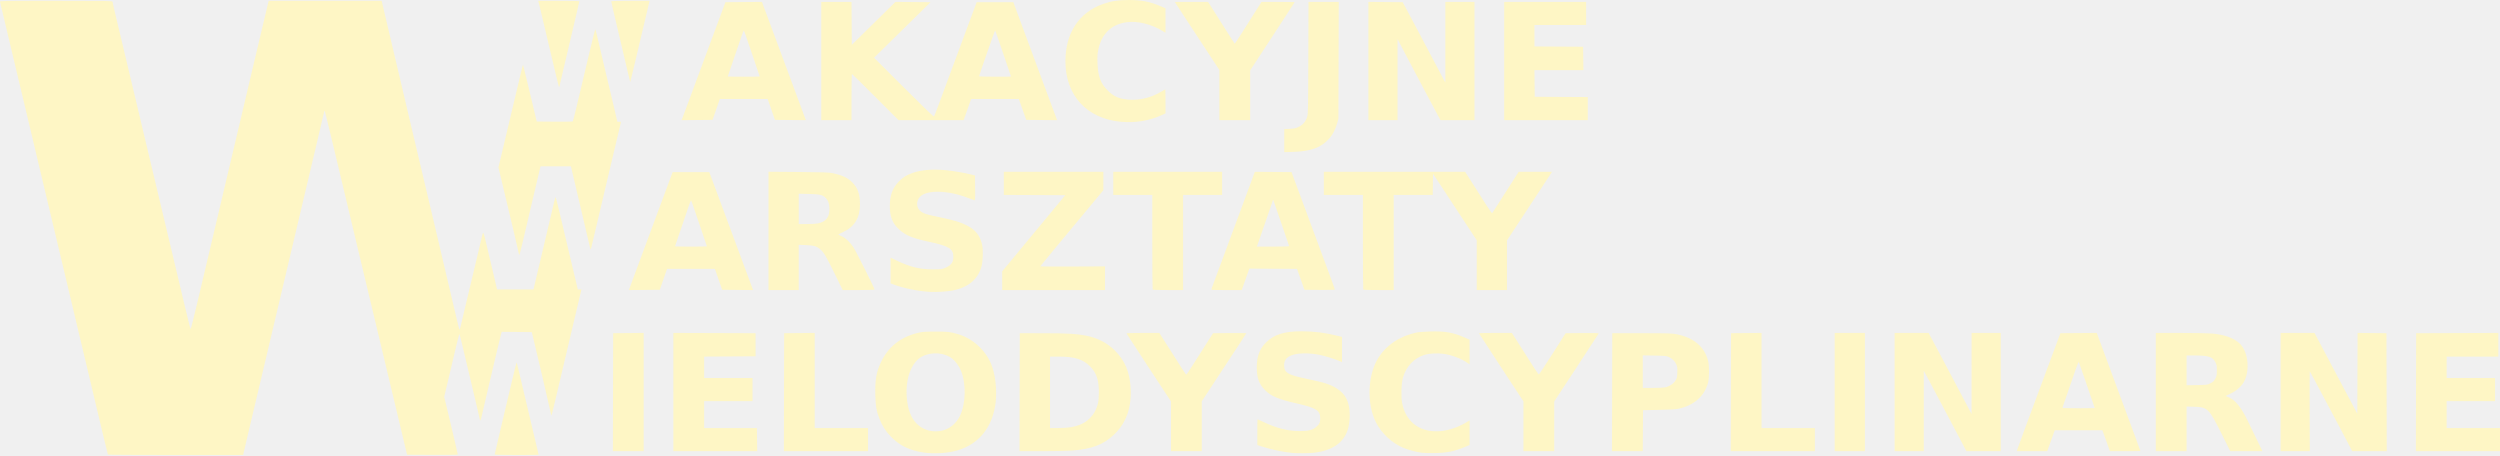
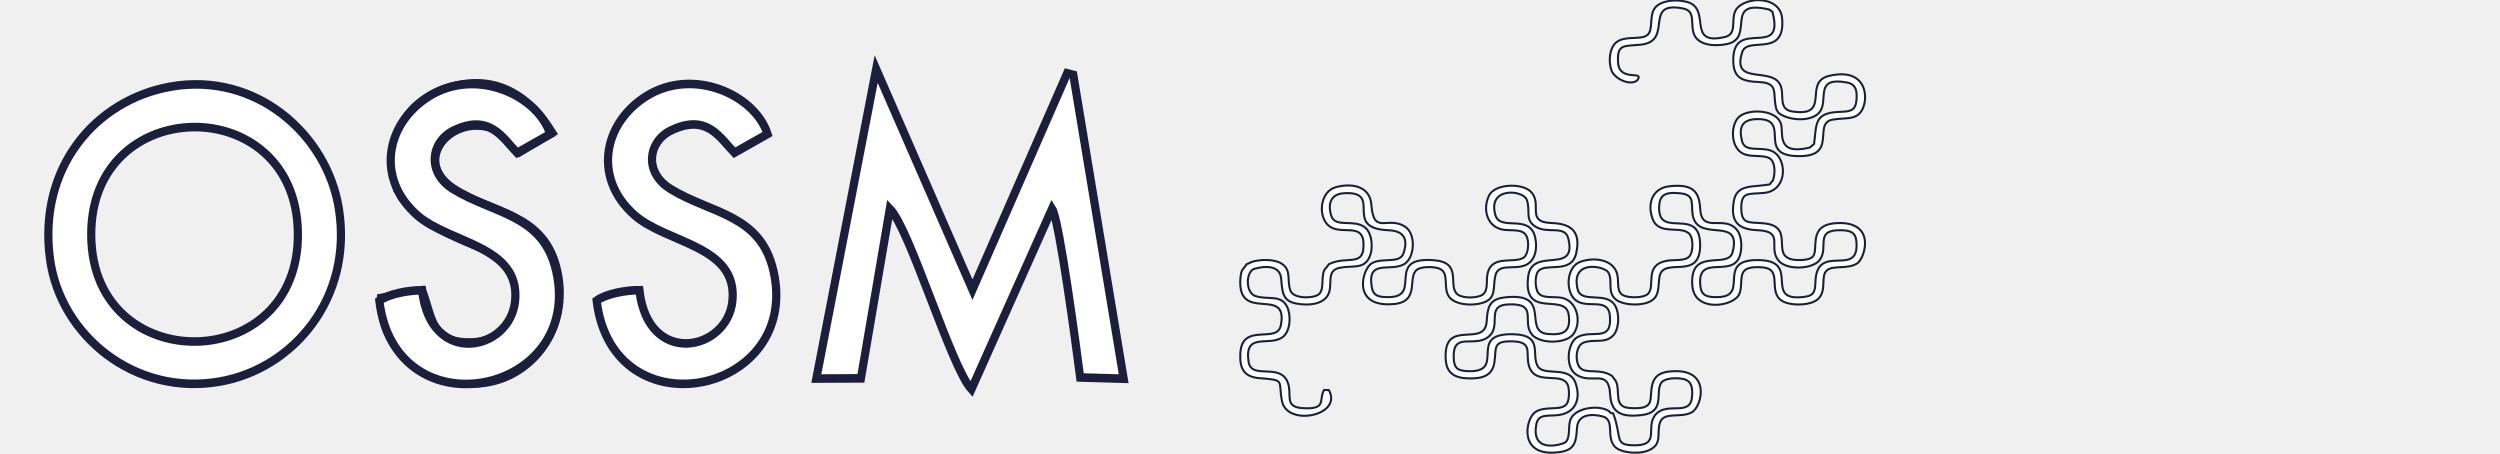
- <svg xmlns="http://www.w3.org/2000/svg" width="261.206mm" height="47.54mm" viewBox="0 0 925.533 168.447" id="svg2" version="1.1">
-   <defs id="defs4" />
-   <g id="layer1" transform="translate(-73.03589,-561.3285)">
-     <path style="fill:#fef6c5;fill-opacity:1" d="m 112.995,729.623 c -0.092,-0.158 -1.902,-7.643 -4.405,-18.219 -0.788,-3.331 -2.078,-8.781 -2.866,-12.112 -0.788,-3.331 -2.26,-9.491 -3.271,-13.69 -1.011,-4.199 -2.283,-9.557 -2.828,-11.909 -0.545,-2.351 -1.459,-6.199 -2.032,-8.55 -0.573,-2.351 -1.545,-6.428 -2.161,-9.059 -1.144,-4.892 -4.08,-17.223 -7.512,-31.553 -1.059,-4.422 -2.298,-9.644 -2.753,-11.603 -0.455,-1.959 -1.598,-6.769 -2.54,-10.687 -0.942,-3.919 -2.363,-9.873 -3.159,-13.232 -5.223,-22.057 -6.328,-26.706 -6.427,-27.023 -0.105,-0.338 0.977,-0.356 20.768,-0.356 19.131,0 20.879,0.028 20.879,0.331 0,0.182 0.876,3.96 1.947,8.397 1.071,4.437 2.393,9.99 2.939,12.341 0.545,2.351 1.46,6.199 2.032,8.55 0.573,2.351 1.588,6.611 2.257,9.466 0.669,2.855 2.082,8.809 3.141,13.232 2.84,11.863 5.193,21.738 7.227,30.331 6.297,26.604 9.22,38.771 9.356,38.932 0.071,0.084 1.199,-4.359 2.507,-9.873 4.514,-19.026 5.47,-23.072 6.678,-28.245 0.667,-2.855 2.125,-9.038 3.241,-13.741 3.46,-14.579 5.058,-21.339 6.613,-27.99 0.825,-3.527 2.422,-10.305 3.549,-15.064 1.127,-4.758 2.927,-12.361 4,-16.896 1.073,-4.534 2.038,-8.588 2.145,-9.008 l 0.195,-0.763 h 20.909 20.909 l 0.344,1.476 c 2.121,9.097 3.647,15.575 4.664,19.797 0.674,2.799 1.81,7.608 2.524,10.687 0.714,3.079 2.071,8.85 3.016,12.825 0.944,3.975 2.884,12.173 4.311,18.219 1.426,6.046 3.367,14.244 4.312,18.219 0.945,3.975 2.304,9.746 3.019,12.825 0.715,3.079 2.075,8.85 3.022,12.825 0.947,3.975 2.117,8.944 2.601,11.043 0.484,2.099 0.935,3.817 1.002,3.817 0.067,0 0.226,-0.435 0.353,-0.967 0.127,-0.532 1.143,-4.814 2.258,-9.517 1.114,-4.702 2.623,-11.023 3.352,-14.046 0.729,-3.023 1.562,-6.544 1.851,-7.825 1.026,-4.554 0.853,-4.553 1.966,-0.013 0.535,2.183 1.682,7.015 2.549,10.738 l 1.576,6.769 h 6.739 6.739 l 2.277,-9.618 c 2.619,-11.06 5.014,-21.213 5.475,-23.206 0.175,-0.756 0.376,-1.374 0.448,-1.373 0.072,6.1e-4 0.79,2.817 1.595,6.26 0.805,3.442 2.296,9.739 3.313,13.994 1.016,4.255 2.178,9.132 2.581,10.84 l 0.733,3.104 h 0.669 0.669 l -0.279,1.171 c -0.153,0.644 -0.97,4.102 -1.814,7.685 -0.844,3.583 -2.542,10.774 -3.771,15.98 -1.23,5.206 -2.883,12.211 -3.674,15.566 -1.237,5.247 -1.621,6.707 -1.621,6.17 0,-0.243 -6.244,-26.915 -6.971,-29.777 l -0.259,-1.018 -5.549,-0.054 -5.549,-0.054 -0.173,0.461 c -0.095,0.254 -0.836,3.301 -1.645,6.772 -0.809,3.471 -2.417,10.295 -3.572,15.166 -1.155,4.87 -2.164,9.199 -2.242,9.618 -0.136,0.739 -0.503,1.075 -0.503,0.461 0,-0.166 -1.047,-4.678 -2.326,-10.026 -1.279,-5.348 -2.939,-12.334 -3.687,-15.525 -0.748,-3.191 -1.425,-5.919 -1.503,-6.063 -0.078,-0.144 -0.583,1.642 -1.121,3.97 -0.539,2.327 -1.782,7.604 -2.764,11.726 l -1.784,7.495 1.31,5.432 c 1.59,6.59 3.732,15.756 3.732,15.968 2e-5,0.085 -4.23,0.131 -9.399,0.102 l -9.399,-0.053 -1.084,-4.58 c -0.596,-2.519 -2.137,-8.977 -3.424,-14.351 -3.165,-13.22 -4.635,-19.374 -7.121,-29.822 -2.093,-8.797 -3.646,-15.285 -6.552,-27.38 -0.834,-3.471 -2.331,-9.746 -3.326,-13.944 -0.995,-4.199 -2.491,-10.473 -3.324,-13.944 -0.833,-3.471 -2.399,-10.02 -3.479,-14.555 -1.08,-4.534 -2.034,-8.417 -2.12,-8.628 -0.112,-0.276 -0.259,0.097 -0.519,1.323 -0.199,0.939 -1.397,6.058 -2.662,11.376 -2.629,11.059 -4.314,18.178 -7.441,31.451 -2.506,10.635 -3.67,15.563 -7.212,30.535 -1.377,5.822 -3.672,15.532 -5.098,21.578 -1.427,6.046 -3.445,14.565 -4.484,18.932 -1.04,4.366 -2.101,8.878 -2.359,10.026 l -0.468,2.087 h -24.986 c -13.742,0 -25.026,-0.069 -25.075,-0.153 z m 143.172,-0.022 c 0,-0.096 1.007,-4.425 2.237,-9.618 1.23,-5.194 3.027,-12.787 3.992,-16.873 0.965,-4.087 1.789,-7.466 1.829,-7.51 0.126,-0.135 0.241,0.305 1.592,6.085 0.72,3.079 2.044,8.667 2.943,12.417 2.029,8.465 3.692,15.492 3.692,15.596 0,0.043 -3.664,0.079 -8.143,0.079 -4.478,0 -8.143,-0.079 -8.143,-0.175 z m 158.713,-0.755 c -5.227,-0.813 -8.779,-2.549 -12.045,-5.886 -1.885,-1.926 -3.323,-4.204 -4.306,-6.82 -1.069,-2.847 -1.305,-4.222 -1.432,-8.352 -0.171,-5.579 0.356,-8.727 2.069,-12.353 2.707,-5.732 7.343,-9.393 13.81,-10.905 1.604,-0.375 2.503,-0.438 6.347,-0.446 4.58,-0.009 5.337,0.076 8.346,0.942 5.377,1.547 10.118,5.813 12.31,11.076 1.512,3.631 2.208,9.55 1.665,14.154 -1.072,9.087 -6.046,15.385 -14.042,17.778 -3.635,1.088 -8.818,1.418 -12.723,0.811 z m 6.605,-8.027 c 2.918,-0.541 5.534,-2.621 6.933,-5.513 2.192,-4.532 2.35,-11.997 0.354,-16.778 -0.687,-1.647 -1.981,-3.454 -3.142,-4.39 -2.844,-2.291 -7.606,-2.668 -11.134,-0.88 -4.238,2.148 -6.569,8.907 -5.644,16.369 0.295,2.379 0.713,3.915 1.531,5.627 2.056,4.303 6.336,6.448 11.103,5.564 z m 130.157,8.207 c -3.206,-0.278 -7.802,-1.226 -11.145,-2.297 l -1.985,-0.636 v -4.774 c 0,-2.626 0.032,-4.774 0.072,-4.774 0.04,0 1.024,0.449 2.188,0.998 4.95,2.334 9.008,3.36 13.313,3.368 3.282,0.006 4.633,-0.3 6.033,-1.368 1.265,-0.965 1.705,-1.827 1.686,-3.303 -0.04,-3.035 -1.427,-3.904 -8.94,-5.606 -6.485,-1.468 -9.215,-2.618 -11.432,-4.813 -2.255,-2.233 -3.123,-4.574 -3.123,-8.421 0,-4.099 1.025,-6.904 3.376,-9.238 3.031,-3.008 6.746,-4.187 13.191,-4.187 4.558,0 8.745,0.521 13.228,1.645 l 1.757,0.441 v 4.66 4.66 l -0.763,-0.334 c -1.693,-0.741 -5.502,-1.935 -7.449,-2.336 -4.014,-0.825 -8.526,-0.724 -10.705,0.24 -1.784,0.789 -2.526,1.878 -2.51,3.68 0.024,2.659 1.413,3.496 8.094,4.878 6.904,1.428 9.308,2.213 11.656,3.808 2.261,1.535 3.471,3.273 4.15,5.956 0.614,2.427 0.468,6.64 -0.315,9.072 -1.603,4.983 -5.775,7.823 -12.645,8.61 -1.704,0.195 -5.872,0.235 -7.731,0.073 z m 47.777,-0.086 c -2.117,-0.286 -5.006,-1.052 -6.833,-1.812 -4.241,-1.766 -8.134,-5.39 -10.165,-9.464 -3.555,-7.132 -3.067,-17.85 1.104,-24.203 2.972,-4.527 7.734,-7.646 13.716,-8.983 0.867,-0.194 2.941,-0.363 5.293,-0.432 5.442,-0.159 8.428,0.361 12.672,2.207 l 1.883,0.819 v 4.568 4.568 l -0.865,-0.593 c -2.292,-1.572 -5.881,-2.916 -8.847,-3.312 -2.127,-0.284 -5.207,-0.132 -6.777,0.335 -3.986,1.186 -6.922,4.225 -8.152,8.438 -0.631,2.163 -0.792,7.181 -0.306,9.579 1.494,7.375 7.19,11.229 15.046,10.181 2.967,-0.396 6.383,-1.668 9.124,-3.398 l 0.777,-0.49 v 4.564 4.564 l -1.578,0.662 c -3.944,1.655 -6.663,2.222 -11.145,2.325 -1.903,0.044 -4.129,-0.011 -4.946,-0.121 z m -299.436,-22.422 0.052,-21.832 5.649,-0.054 5.649,-0.054 v 21.886 21.886 h -5.701 -5.701 l 0.052,-21.832 z m 22.342,-0.052 v -21.885 l 15.216,0.052 15.216,0.052 v 4.275 4.275 l -9.517,0.053 -9.517,0.053 v 3.967 3.967 h 8.957 8.957 v 4.275 4.275 h -8.957 -8.957 v 4.987 4.987 h 9.763 9.763 l 0.059,4.275 0.059,4.275 -15.522,-1.9e-4 -15.522,-2e-4 v -21.885 z m 40.967,0.052 0.052,-21.832 5.649,-0.054 5.649,-0.054 v 17.612 17.612 h 9.873 9.873 v 4.275 4.275 h -15.574 -15.574 l 0.052,-21.832 z m 87.227,0 0.05,-21.832 8.805,0.013 c 9.185,0.014 12.28,0.194 15.914,0.925 4.092,0.823 7.641,2.659 10.385,5.372 3.836,3.792 5.65,8.112 5.949,14.166 0.355,7.185 -1.693,12.834 -6.202,17.103 -3.924,3.715 -8.084,5.283 -15.592,5.878 -1.444,0.114 -6.39,0.208 -10.993,0.208 h -8.367 l 0.05,-21.832 z m 18.78,12.996 c 3.23,-0.532 5.505,-1.603 7.255,-3.414 1.358,-1.406 1.987,-2.447 2.651,-4.387 0.462,-1.349 0.554,-2.016 0.629,-4.533 0.146,-4.882 -0.779,-7.758 -3.304,-10.284 -2.562,-2.562 -5.75,-3.551 -11.454,-3.556 l -3.308,-0.003 v 13.232 13.232 l 2.901,-6.8e-4 c 1.595,-4e-4 3.679,-0.129 4.631,-0.286 z m 37.25,-0.375 -0.003,-9.211 -8.165,-12.417 c -4.491,-6.83 -8.209,-12.532 -8.264,-12.672 -0.078,-0.2 1.206,-0.254 6.011,-0.254 h 6.109 l 2.03,3.206 c 6.494,10.256 7.798,12.265 7.959,12.262 0.07,-0.001 1.157,-1.627 2.416,-3.613 1.259,-1.986 3.457,-5.443 4.886,-7.682 l 2.597,-4.071 6.158,-0.054 c 3.387,-0.03 6.158,-0.007 6.158,0.05 0,0.057 -1.043,1.684 -2.317,3.616 -1.274,1.932 -4.984,7.582 -8.244,12.556 l -5.927,9.043 v 9.227 9.227 h -5.7 -5.7 l -0.003,-9.211 z m 130.488,-0.005 v -9.217 l -8.244,-12.556 c -4.534,-6.906 -8.244,-12.606 -8.244,-12.667 0,-0.061 2.745,-0.11 6.101,-0.11 h 6.101 l 0.752,1.171 c 0.956,1.488 4.436,6.958 7.026,11.043 1.1,1.735 2.091,3.155 2.202,3.155 0.111,0 2.388,-3.435 5.061,-7.634 l 4.859,-7.634 6.161,-0.054 c 4.902,-0.043 6.14,-10e-4 6.059,0.204 -0.056,0.142 -3.776,5.845 -8.267,12.675 l -8.166,12.417 v 9.211 9.211 h -5.7 -5.7 z m 32.824,-12.616 0.052,-21.832 10.993,0.004 c 9.7,0.004 11.203,0.047 12.786,0.365 6.362,1.28 10.236,4.503 11.667,9.707 0.508,1.849 0.509,6.496 0,8.329 -1.364,4.927 -5.08,8.218 -10.746,9.519 -1.133,0.26 -2.927,0.371 -7.399,0.459 l -5.903,0.116 -0.053,7.583 -0.053,7.583 h -5.698 -5.698 l 0.052,-21.832 z m 19.665,-1.793 c 1.531,-0.328 3.069,-1.347 3.784,-2.506 0.547,-0.886 0.62,-1.202 0.691,-2.964 0.068,-1.701 0.016,-2.118 -0.376,-3.03 -0.515,-1.198 -1.479,-2.136 -2.836,-2.762 -0.83,-0.382 -1.379,-0.434 -5.252,-0.497 l -4.326,-0.07 v 6.023 6.023 h 3.654 c 2.01,0 4.107,-0.097 4.661,-0.216 z m 24.306,1.793 0.052,-21.832 5.649,-0.054 5.649,-0.054 v 17.612 17.612 h 9.873 9.873 v 4.275 4.275 h -15.574 -15.574 l 0.052,-21.832 z m 38.424,-0.051 v -21.883 h 5.598 5.598 v 21.883 21.883 h -5.598 -5.598 z m 22.189,0 v -21.883 h 6.293 6.293 l 1.876,3.511 c 1.032,1.931 2.31,4.336 2.841,5.344 1.19,2.259 3.766,7.124 7.384,13.944 1.514,2.855 2.987,5.649 3.273,6.209 l 0.52,1.018 0.01,-15.013 0.01,-15.013 h 5.394 5.394 v 21.883 21.883 l -6.361,-0.005 -6.361,-0.005 -2.323,-4.422 c -1.278,-2.432 -3.394,-6.438 -4.702,-8.901 -1.309,-2.463 -3.371,-6.356 -4.584,-8.652 -1.213,-2.295 -2.645,-4.998 -3.183,-6.005 l -0.978,-1.832 v 14.911 14.911 h -5.394 -5.394 v -21.883 z m 46.096,19.39 c 0.488,-1.372 1.844,-5.059 3.014,-8.194 1.169,-3.135 3.35,-8.998 4.845,-13.028 1.495,-4.031 3.777,-10.168 5.071,-13.639 l 2.353,-6.311 6.75,-0.054 6.75,-0.054 0.247,0.766 c 0.26,0.806 4.709,12.84 7.621,20.614 0.944,2.519 2.491,6.687 3.44,9.262 0.948,2.575 2.418,6.551 3.265,8.835 0.848,2.284 1.542,4.185 1.542,4.224 0,0.039 -2.542,0.07 -5.649,0.069 l -5.649,-0.002 -0.995,-2.797 c -0.548,-1.538 -1.172,-3.278 -1.389,-3.866 l -0.393,-1.069 h -8.818 -8.818 l -1.39,3.868 -1.39,3.868 h -5.647 -5.647 l 0.887,-2.494 z m 28.002,-13.447 c 0,-0.035 -0.511,-1.523 -1.136,-3.308 -0.625,-1.785 -1.903,-5.514 -2.842,-8.287 -0.938,-2.773 -1.787,-5.186 -1.886,-5.363 -0.131,-0.233 -0.465,0.504 -1.225,2.701 -0.575,1.662 -1.874,5.426 -2.888,8.364 -1.013,2.938 -1.895,5.48 -1.96,5.649 -0.103,0.269 0.624,0.307 5.909,0.307 3.315,0 6.027,-0.028 6.027,-0.063 z m 22.596,-5.942 v -21.883 l 9.211,0.002 c 5.066,10e-4 10.292,0.097 11.614,0.213 4.492,0.394 7.916,1.611 10.128,3.6 3.13,2.814 4.007,9.573 1.82,14.027 -0.876,1.783 -2.834,3.56 -5.125,4.648 l -1.786,0.849 1.132,0.469 c 2.421,1.003 4.597,3.694 7.003,8.661 0.759,1.567 2.301,4.751 3.427,7.074 l 2.046,4.224 h -5.948 -5.948 l -3.291,-6.586 c -4.638,-9.28 -5.067,-9.696 -10.186,-9.862 l -2.697,-0.087 v 8.268 8.268 h -5.7 -5.7 v -21.883 z m 20.26,-3.259 c 1.006,-0.515 1.287,-0.786 1.766,-1.703 0.509,-0.975 0.57,-1.298 0.57,-3.063 0,-1.715 -0.069,-2.111 -0.529,-3.033 -0.973,-1.953 -2.57,-2.48 -7.522,-2.48 h -3.145 v 5.515 5.515 l 3.832,-0.07 c 3.796,-0.069 3.843,-0.076 5.028,-0.682 z m 25.949,3.259 v -21.883 h 6.272 6.272 l 1.7,3.206 c 0.935,1.763 2.886,5.45 4.336,8.193 1.45,2.743 3.344,6.316 4.209,7.939 0.865,1.623 2.481,4.675 3.591,6.781 l 2.018,3.829 0.052,-14.978 0.052,-14.978 5.342,0.054 5.342,0.054 0.052,21.832 0.052,21.832 h -6.411 -6.411 l -0.842,-1.679 c -0.463,-0.924 -1.941,-3.741 -3.284,-6.26 -1.343,-2.519 -3.193,-6 -4.111,-7.735 -5.628,-10.638 -7.351,-13.842 -7.442,-13.842 -0.056,-7e-5 -0.078,6.641 -0.048,14.758 l 0.054,14.758 h -5.397 -5.397 V 706.468 Z m 50.127,0.051 0.052,-21.832 15.216,-0.052 15.216,-0.052 v 4.378 4.378 h -9.568 -9.568 v 3.97 3.97 h 8.957 8.957 v 4.275 4.275 h -8.957 -8.957 v 4.987 4.987 h 9.873 9.873 v 4.275 4.275 h -15.574 -15.574 l 0.052,-21.832 z m -550.083,-37.129 c -4.609,-0.282 -9.762,-1.324 -13.546,-2.74 l -1.111,-0.416 v -4.755 -4.755 l 2.349,1.117 c 4.906,2.332 8.581,3.22 13.326,3.219 2.762,-4.1e-4 3.291,-0.055 4.246,-0.441 2.43,-0.981 3.327,-2.096 3.327,-4.139 0,-3.089 -1.519,-4.028 -9.211,-5.69 -6.07,-1.311 -8.517,-2.338 -10.952,-4.592 -2.429,-2.249 -3.366,-4.66 -3.358,-8.638 0.008,-3.899 0.959,-6.526 3.229,-8.926 1.531,-1.618 2.963,-2.52 5.262,-3.312 3.222,-1.11 7.326,-1.443 12.242,-0.991 2.416,0.222 7.065,1.015 9.364,1.596 l 1.425,0.361 0.055,4.643 c 0.051,4.36 0.033,4.636 -0.305,4.536 -0.198,-0.059 -1.334,-0.481 -2.525,-0.937 -7.2,-2.76 -14.839,-2.966 -17.458,-0.473 -1.668,1.588 -1.556,4.278 0.233,5.6 1.054,0.778 2.084,1.089 6.886,2.08 5.317,1.097 7.781,1.843 10.21,3.091 3.146,1.616 4.858,3.824 5.572,7.186 0.394,1.855 0.281,5.966 -0.216,7.837 -1.3,4.899 -4.949,7.935 -10.887,9.056 -1.95,0.368 -6.053,0.611 -8.156,0.482 z m -110.958,-2.258 c 0.324,-0.869 1.198,-3.23 1.943,-5.245 0.745,-2.015 2.259,-6.092 3.363,-9.059 1.104,-2.967 3.348,-9.013 4.987,-13.435 1.638,-4.422 3.509,-9.461 4.158,-11.196 l 1.179,-3.155 h 6.777 6.777 l 1.18,3.155 c 0.649,1.735 2.384,6.407 3.856,10.382 3.307,8.93 7.623,20.562 8.987,24.224 0.563,1.511 1.287,3.459 1.609,4.329 l 0.586,1.581 -5.721,-0.054 -5.721,-0.054 -1.349,-3.868 -1.349,-3.868 h -8.855 -8.855 l -1.344,3.868 -1.345,3.868 -5.726,0.054 -5.726,0.054 z m 28.31,-14.595 c 0,-0.048 -1.107,-3.323 -2.461,-7.277 -1.353,-3.954 -2.655,-7.763 -2.891,-8.462 -0.237,-0.7 -0.483,-1.272 -0.547,-1.272 -0.064,0 -0.45,0.985 -0.857,2.188 -0.407,1.204 -1.71,5.011 -2.895,8.462 -1.185,3.45 -2.155,6.313 -2.155,6.361 0,0.048 2.657,0.088 5.903,0.088 3.247,0 5.903,-0.039 5.903,-0.087 z m 22.799,-5.728 v -21.897 l 11.043,0.089 c 8.994,0.073 11.327,0.149 12.57,0.409 3.657,0.766 5.644,1.68 7.343,3.38 2.089,2.089 2.908,4.384 2.912,8.16 0.005,5.027 -2.026,8.357 -6.284,10.304 -0.951,0.435 -1.728,0.836 -1.727,0.892 0,0.056 0.514,0.323 1.139,0.594 1.468,0.636 3.112,2.149 4.385,4.036 0.889,1.318 7.905,15.301 7.905,15.755 0,0.096 -2.662,0.175 -5.915,0.175 h -5.915 l -2.803,-5.751 c -3.148,-6.46 -4.131,-8.137 -5.447,-9.295 -1.325,-1.167 -2.384,-1.478 -5.418,-1.595 l -2.595,-0.1 v 8.37 8.37 h -5.598 -5.598 v -21.897 z m 18.226,-2.753 c 3.153,-0.583 4.578,-2.559 4.31,-5.977 -0.136,-1.733 -0.5,-2.646 -1.401,-3.513 -1.166,-1.122 -2.075,-1.332 -6.224,-1.436 l -3.715,-0.093 v 5.62 5.62 h 2.914 c 1.603,0 3.455,-0.1 4.116,-0.222 z m 68.289,21.189 v -3.461 l 4.602,-5.547 c 2.531,-3.051 5.547,-6.692 6.702,-8.091 1.155,-1.4 4.339,-5.247 7.076,-8.55 l 4.977,-6.005 -11.373,-0.053 -11.373,-0.053 v -4.273 -4.273 h 18.423 18.423 l -0.002,3.41 -0.002,3.41 -2.899,3.482 c -11.871,14.255 -20.414,24.56 -20.457,24.676 -0.028,0.076 5.354,0.114 11.959,0.084 l 12.01,-0.054 v 4.38 4.38 h -19.033 -19.033 v -3.461 z m 55.709,3.325 c -0.075,-0.075 -0.136,-7.998 -0.136,-17.608 v -17.473 h -7.227 -7.227 v -4.275 -4.275 h 20.153 20.153 v 4.275 4.275 h -7.227 -7.227 v 17.608 17.608 h -5.564 c -3.06,0 -5.625,-0.061 -5.7,-0.136 z m 21.746,-0.221 c 0.079,-0.196 1.04,-2.784 2.135,-5.751 3.16,-8.56 5.366,-14.516 7.73,-20.865 1.209,-3.247 3.102,-8.353 4.208,-11.347 l 2.01,-5.444 6.791,0.05 6.791,0.05 0.822,2.239 c 1.589,4.329 9.466,25.566 12.963,34.949 1.239,3.323 2.252,6.142 2.252,6.263 0,0.154 -1.691,0.204 -5.633,0.166 l -5.633,-0.054 -1.371,-3.868 -1.371,-3.868 -8.829,-0.053 -8.829,-0.053 -1.398,3.972 -1.398,3.972 h -5.691 c -5.339,0 -5.682,-0.022 -5.547,-0.356 z m 28.752,-15.98 c -0.054,-0.14 -1.221,-3.552 -2.593,-7.583 -1.373,-4.031 -2.679,-7.825 -2.904,-8.432 l -0.408,-1.104 -1.884,5.481 c -1.036,3.014 -2.388,6.923 -3.005,8.687 l -1.122,3.206 h 6.007 c 4.722,0 5.986,-0.054 5.909,-0.254 z m 27.468,16.2 c -0.075,-0.075 -0.136,-7.998 -0.136,-17.608 v -17.473 h -7.227 -7.227 v -4.275 -4.275 h 26.153 26.154 l 0.287,0.458 c 0.495,0.788 5.379,8.451 7.526,11.806 1.128,1.763 2.11,3.137 2.183,3.053 0.073,-0.084 1.273,-1.938 2.667,-4.121 1.394,-2.183 3.575,-5.595 4.846,-7.583 l 2.311,-3.613 h 6.173 6.173 l -2.3,3.511 c -1.265,1.931 -5.019,7.647 -8.342,12.701 l -6.042,9.189 v 9.182 9.182 h -5.598 -5.598 v -9.211 -9.211 l -5.238,-7.984 c -2.881,-4.391 -6.521,-9.933 -8.088,-12.316 l -2.85,-4.331 -0.055,3.919 -0.055,3.919 h -7.222 -7.222 v 17.608 17.608 h -5.564 c -3.06,0 -5.625,-0.061 -5.7,-0.136 z M 265.124,655.356 c 0,-0.178 -1.007,-4.552 -2.239,-9.72 -1.231,-5.169 -2.933,-12.311 -3.781,-15.871 l -1.542,-6.474 1.231,-5.129 c 0.677,-2.821 1.548,-6.503 1.936,-8.183 0.388,-1.679 1.618,-6.855 2.735,-11.501 1.116,-4.646 2.278,-9.529 2.58,-10.851 0.303,-1.322 0.584,-2.369 0.626,-2.328 0.042,0.042 0.904,3.55 1.917,7.798 1.013,4.247 2.137,8.959 2.498,10.471 l 0.656,2.748 6.603,0.054 c 3.632,0.03 6.672,-0.016 6.758,-0.102 0.144,-0.144 1.426,-5.464 6.305,-26.154 1.049,-4.447 1.965,-8.019 2.036,-7.939 0.071,0.08 0.515,1.84 0.987,3.912 0.472,2.071 1.76,7.522 2.863,12.112 2.07,8.614 4.271,17.957 4.271,18.124 0,0.052 0.312,0.095 0.694,0.095 h 0.694 l -0.255,1.069 c -0.141,0.588 -0.916,3.863 -1.723,7.277 -0.807,3.415 -2.249,9.506 -3.204,13.537 -0.955,4.031 -2.456,10.397 -3.334,14.148 -2.88,12.295 -2.69,11.577 -2.88,10.891 -0.093,-0.336 -0.767,-3.199 -1.498,-6.362 -0.731,-3.163 -2.142,-9.163 -3.136,-13.334 -0.994,-4.17 -1.962,-8.292 -2.152,-9.16 l -0.345,-1.578 h -5.644 -5.644 l -1.255,5.344 c -0.69,2.939 -1.947,8.275 -2.793,11.858 -0.846,3.583 -2.013,8.552 -2.594,11.043 -0.581,2.491 -1.126,4.529 -1.212,4.529 -0.085,0 -0.155,-0.145 -0.155,-0.323 z m 283.363,-41.963 v -4.276 l 2.029,-0.098 c 1.765,-0.085 2.203,-0.184 3.37,-0.758 1.555,-0.766 2.5,-1.893 3.079,-3.675 0.339,-1.043 0.369,-2.583 0.429,-21.835 l 0.064,-20.713 h 5.598 5.598 l -0.061,21.629 -0.061,21.629 -0.454,1.629 c -0.653,2.339 -1.73,4.396 -3.051,5.822 -3.027,3.269 -6.61,4.58 -13.129,4.804 l -3.41,0.117 v -4.276 z m -60.367,-6.969 c -12.73,-1.14 -20.652,-9.745 -20.652,-22.431 0,-10.43 5.058,-18.109 13.965,-21.201 3.177,-1.103 5.539,-1.465 9.546,-1.462 4.693,0.003 7.69,0.59 11.755,2.301 l 1.781,0.75 v 4.541 4.541 l -0.865,-0.538 c -4.271,-2.655 -9.414,-3.925 -13.582,-3.354 -5.571,0.763 -9.216,4.298 -10.419,10.105 -0.349,1.684 -0.399,2.484 -0.308,4.96 0.183,4.989 1.135,7.558 3.779,10.196 1.823,1.818 3.429,2.689 5.79,3.139 4.618,0.88 9.787,-0.127 14.098,-2.746 0.74,-0.45 1.382,-0.818 1.427,-0.818 0.044,0 0.081,2.003 0.081,4.45 v 4.45 l -1.578,0.718 c -4.413,2.009 -9.669,2.86 -14.82,2.399 z m -162.22,-1.989 c 0.285,-0.757 1.011,-2.705 1.613,-4.329 0.602,-1.623 2.147,-5.791 3.434,-9.262 1.287,-3.471 3.682,-9.929 5.321,-14.351 1.639,-4.422 3.511,-9.461 4.159,-11.196 l 1.179,-3.155 6.751,-0.054 6.751,-0.054 0.22,0.563 c 0.251,0.643 4.411,11.841 7.809,21.021 3.831,10.349 6.942,18.736 7.609,20.512 l 0.632,1.683 -5.726,-0.054 -5.726,-0.054 -1.345,-3.868 -1.344,-3.868 h -8.855 -8.855 l -1.344,3.868 -1.345,3.868 -5.729,0.054 -5.729,0.054 0.519,-1.377 z m 28.386,-14.798 c 0,-0.048 -1.062,-3.186 -2.36,-6.972 -1.298,-3.787 -2.6,-7.595 -2.893,-8.462 -0.293,-0.868 -0.585,-1.578 -0.649,-1.578 -0.063,0 -0.448,0.985 -0.855,2.188 -0.407,1.204 -1.71,5.011 -2.895,8.462 -1.185,3.45 -2.155,6.313 -2.155,6.361 0,0.048 2.657,0.088 5.903,0.088 3.247,0 5.903,-0.039 5.903,-0.087 z m 22.799,-5.714 v -21.883 h 5.596 5.596 l 0.053,7.942 0.053,7.942 8.077,-7.945 8.077,-7.945 6.495,0.054 6.495,0.054 -10.453,10.28 -10.453,10.28 10.995,10.982 c 6.941,6.933 11.066,10.911 11.188,10.789 0.106,-0.106 0.982,-2.346 1.946,-4.977 0.964,-2.631 2.606,-7.073 3.65,-9.872 1.044,-2.799 2.933,-7.883 4.197,-11.298 1.264,-3.415 3.135,-8.453 4.157,-11.196 l 1.858,-4.987 h 6.791 6.791 l 1.009,2.748 c 0.555,1.511 2.182,5.908 3.615,9.771 1.433,3.863 3.811,10.275 5.283,14.25 2.865,7.735 4.936,13.3 5.775,15.525 l 0.52,1.377 -5.719,-0.054 -5.719,-0.054 -1.37,-3.868 -1.37,-3.868 h -8.831 -8.831 l -1.072,3.053 c -0.59,1.679 -1.216,3.443 -1.391,3.919 l -0.32,0.865 h -12.045 -12.045 l -8.548,-8.55 c -4.701,-4.702 -8.617,-8.55 -8.701,-8.55 -0.085,0 -0.154,3.847 -0.154,8.55 v 8.55 h -5.598 -5.598 V 583.922 Z m 70.23,5.714 c 0,-0.048 -1.016,-3.048 -2.258,-6.667 -1.242,-3.619 -2.544,-7.427 -2.894,-8.462 -0.35,-1.036 -0.685,-1.882 -0.744,-1.882 -0.11,10e-4 -5.928,16.666 -5.916,16.945 0.007,0.157 11.813,0.222 11.813,0.065 z m 77.151,6.886 v -9.283 l -5.429,-8.274 c -2.986,-4.551 -6.452,-9.831 -7.702,-11.735 -1.25,-1.903 -2.518,-3.85 -2.818,-4.326 l -0.545,-0.865 6.16,0.006 6.16,0.006 1.843,2.895 c 1.014,1.592 3.212,5.065 4.886,7.719 1.673,2.653 3.088,4.828 3.144,4.833 0.093,0.008 4.172,-6.348 8.244,-12.847 l 1.629,-2.598 6.158,-0.007 c 3.387,-0.003 6.158,0.03 6.158,0.076 0,0.045 -3.416,5.29 -7.591,11.654 -4.175,6.364 -7.885,12.037 -8.244,12.607 l -0.654,1.036 v 9.193 9.194 h -5.7 -5.7 v -9.283 z M 579.632,583.919 v -21.886 l 6.345,0.054 6.345,0.054 0.997,1.832 c 0.548,1.008 1.984,3.71 3.192,6.005 4.28,8.139 10.057,19.053 10.829,20.458 l 0.782,1.425 v -14.911 -14.911 h 5.394 5.394 v 21.883 21.883 h -6.295 -6.296 l -1.62,-3.003 c -0.891,-1.651 -2.514,-4.697 -3.607,-6.769 -1.093,-2.071 -3.225,-6.102 -4.739,-8.957 -1.514,-2.855 -3.468,-6.565 -4.343,-8.244 l -1.59,-3.053 v 15.013 15.013 h -5.394 -5.394 v -21.886 z m 50.281,0.003 v -21.883 h 15.166 15.166 v 4.275 4.275 h -9.568 -9.568 v 3.967 3.967 l 9.008,0.053 9.008,0.053 0.055,4.326 0.055,4.326 h -9.066 -9.066 l 0.054,4.936 0.054,4.936 9.822,0.053 9.822,0.053 v 4.273 4.273 h -15.471 -15.471 v -21.883 z m -349.994,9.466 c -0.071,-0.168 -0.493,-1.863 -0.938,-3.766 -0.445,-1.903 -1.231,-5.201 -1.746,-7.328 -0.516,-2.127 -1.566,-6.57 -2.335,-9.873 -0.769,-3.303 -1.67,-7.082 -2.002,-8.397 l -0.604,-2.392 h 7.611 c 4.186,0 7.612,0.069 7.614,0.153 0.002,0.161 -0.885,3.959 -4.863,20.815 -1.334,5.654 -2.467,10.463 -2.517,10.687 -0.072,0.321 -0.118,0.343 -0.219,0.102 z m 25.319,-6.261 c -0.592,-2.546 -1.794,-7.653 -2.671,-11.348 -2.508,-10.571 -3.244,-13.734 -3.244,-13.948 0,-0.126 2.601,-0.199 7.098,-0.199 h 7.098 l -0.251,1.069 c -0.138,0.588 -1.098,4.641 -2.133,9.008 -1.035,4.366 -2.522,10.641 -3.303,13.944 -0.782,3.303 -1.443,6.028 -1.469,6.055 -0.026,0.027 -0.533,-2.034 -1.125,-4.58 z" id="path4222" />
+ <svg xmlns="http://www.w3.org/2000/svg" xml:space="preserve" width="926" height="168" version="1.1" style="clip-rule:evenodd;fill-rule:evenodd;image-rendering:optimizeQuality;shape-rendering:geometricPrecision;text-rendering:geometricPrecision" viewBox="0 0 24500.417 4445" id="svg45">
+   <defs id="defs7">
+     <style type="text/css" id="style2">
+     .fil0 {fill:#2B2A29}
+    </style>
+     <clipPath id="id0">
+       <rect x="-25463.57" y="4441.05" width="9144" height="6087.52" id="rect4" />
+     </clipPath>
+   </defs>
+   <path style="opacity:1;fill:#1c1f3b;fill-opacity:1;stroke:none;stroke-width:108.077;stroke-linecap:round;stroke-linejoin:round;stroke-miterlimit:4;stroke-dasharray:none;stroke-opacity:1" d="m -55442.578,-15592.712 h 1793.325 v 1763.67 h -1793.325 z" id="rect1138" />
+   <path style="clip-rule:evenodd;opacity:1;fill:#7a4593;fill-opacity:1;fill-rule:evenodd;stroke:none;stroke-width:108.077;stroke-linecap:round;stroke-linejoin:round;stroke-miterlimit:4;stroke-dasharray:none;stroke-opacity:1;image-rendering:optimizeQuality;shape-rendering:geometricPrecision;text-rendering:geometricPrecision" d="m -55442.578,-10617.452 h 1793.325 v 1763.67 h -1793.325 z" id="rect1138-0" />
+   <path style="clip-rule:evenodd;opacity:1;fill:#88385b;fill-opacity:1;fill-rule:evenodd;stroke:none;stroke-width:108.077;stroke-linecap:round;stroke-linejoin:round;stroke-miterlimit:4;stroke-dasharray:none;stroke-opacity:1;image-rendering:optimizeQuality;shape-rendering:geometricPrecision;text-rendering:geometricPrecision" d="m -55442.578,-13091.852 h 1793.325 v 1763.67 h -1793.325 z" id="rect1138-9" />
+   <path style="clip-rule:evenodd;opacity:1;fill:#f2033e;fill-opacity:1;fill-rule:evenodd;stroke:none;stroke-width:108.077;stroke-linecap:round;stroke-linejoin:round;stroke-miterlimit:4;stroke-dasharray:none;stroke-opacity:1;image-rendering:optimizeQuality;shape-rendering:geometricPrecision;text-rendering:geometricPrecision" d="m -55442.579,-8143.052 h 1793.326 v 1763.67 h -1793.326 z" id="rect1138-1" />
+   <path style="clip-rule:evenodd;opacity:1;fill:#fbff00;fill-opacity:1;fill-rule:evenodd;stroke:none;stroke-width:108.077;stroke-linecap:round;stroke-linejoin:round;stroke-miterlimit:4;stroke-dasharray:none;stroke-opacity:1;image-rendering:optimizeQuality;shape-rendering:geometricPrecision;text-rendering:geometricPrecision" d="m -55442.58,-5668.652 h 1793.326 v 1763.67 h -1793.326 z" id="rect1138-1-9" />
+   <path style="clip-rule:evenodd;opacity:1;fill:#c73a1c;fill-opacity:1;fill-rule:evenodd;stroke:none;stroke-width:108.077;stroke-linecap:round;stroke-linejoin:round;stroke-miterlimit:4;stroke-dasharray:none;stroke-opacity:1;image-rendering:optimizeQuality;shape-rendering:geometricPrecision;text-rendering:geometricPrecision" d="m -53649.255,-3904.982 h -1793.325 v -1763.67 h 1793.325 z" id="rect1138-0-5" />
+   <path style="clip-rule:evenodd;opacity:1;fill:#932504;fill-opacity:1;fill-rule:evenodd;stroke:none;stroke-width:108.077;stroke-linecap:round;stroke-linejoin:round;stroke-miterlimit:4;stroke-dasharray:none;stroke-opacity:1;image-rendering:optimizeQuality;shape-rendering:geometricPrecision;text-rendering:geometricPrecision" d="m -51174.854,-3904.982 h -1793.326 v -1763.67 h 1793.326 z" id="rect1138-1-7" />
+   <path style="clip-rule:evenodd;opacity:1;fill:#a89f2c;fill-opacity:1;fill-rule:evenodd;stroke:none;stroke-width:108.077;stroke-linecap:round;stroke-linejoin:round;stroke-miterlimit:4;stroke-dasharray:none;stroke-opacity:1;image-rendering:optimizeQuality;shape-rendering:geometricPrecision;text-rendering:geometricPrecision" d="m -52968.179,-8143.052 h 1793.326 v 1763.67 h -1793.326 z" id="rect1138-0-55" />
+   <path style="clip-rule:evenodd;opacity:1;fill:#b68318;fill-opacity:1;fill-rule:evenodd;stroke:none;stroke-width:108.077;stroke-linecap:round;stroke-linejoin:round;stroke-miterlimit:4;stroke-dasharray:none;stroke-opacity:1;image-rendering:optimizeQuality;shape-rendering:geometricPrecision;text-rendering:geometricPrecision" d="m -52968.178,-10617.452 h 1793.326 v 1763.66 h -1793.326 z" id="rect1138-0-1" />
+   <path style="clip-rule:evenodd;opacity:1;fill:#96a057;fill-opacity:1;fill-rule:evenodd;stroke:none;stroke-width:108.077;stroke-linecap:round;stroke-linejoin:round;stroke-miterlimit:4;stroke-dasharray:none;stroke-opacity:1;image-rendering:optimizeQuality;shape-rendering:geometricPrecision;text-rendering:geometricPrecision" d="m -52968.177,-13091.852 h 1793.325 v 1763.67 h -1793.325 z" id="rect1138-0-3" />
+   <path style="clip-rule:evenodd;opacity:1;fill:#f99c36;fill-opacity:1;fill-rule:evenodd;stroke:none;stroke-width:108.077;stroke-linecap:round;stroke-linejoin:round;stroke-miterlimit:4;stroke-dasharray:none;stroke-opacity:1;image-rendering:optimizeQuality;shape-rendering:geometricPrecision;text-rendering:geometricPrecision" d="m -52968.176,-15566.252 h 1793.325 v 1763.67 h -1793.325 z" id="rect1138-0-552" />
+   <path class="fil0" d="m 17338.418,93.379 32.166,22.714 c 125.117,475.881 -387.448,46.53 -384.291,475.77 1.214,164.37 75.69,205.315 248.478,211.958 208.79,8.028 130.781,115.046 174.706,268.83 l 20.854,33.689 c 97.755,79.406 341.193,93.957 411.345,-20.887 73.128,-119.694 -58.369,-337.953 262.537,-276.161 92.26,17.757 97.743,97.288 88.402,181.802 -11.387,103.003 -74.372,101.615 -175.451,105.977 -237.579,10.247 -214.797,119.961 -238.706,314.355 l -43.359,35.35 c -341.801,80.888 -249.75,-153.749 -283.559,-240.066 -53.694,-137.053 -318.963,-140.402 -407.971,-62.215 -85.752,75.347 -91.14,317.078 56.332,368.703 77.801,27.241 192.606,2.997 246.507,40.971 53.626,37.783 51.024,146.528 29.867,211.213 l -33.186,42.105 c -168.902,29.898 -322.274,-5.836 -351.283,164.014 -32.708,191.37 29.715,276.357 232.159,284.413 274.698,10.931 94.537,171.814 209.631,301.942 82.265,93.029 331.218,79.397 398.488,-8.224 97.414,-126.914 -61.278,-303.719 220.088,-293.468 93.639,3.402 134.159,28.536 141.2,112.929 30.501,365.163 -385.628,-1.505 -401.575,389.653 -3.417,83.857 -5.995,136.513 -101.176,149.672 -424.978,58.733 -38.645,-340.002 -432.062,-358.697 -465.866,-22.142 -98.749,353.182 -419.582,361.965 -102.874,2.822 -162.633,-10.711 -174.24,-100.681 -47.576,-368.904 375.513,-23.33 399.151,-378.009 5.584,-83.723 -12.666,-158.146 -61.179,-201.014 -128.715,-113.778 -328.947,53.566 -340.823,-188.491 -8.85,-180.36 -87.092,-240.722 -299.724,-218.232 -169.741,17.94 -223.068,172.621 -164.518,324.209 64.609,167.282 295.105,48.633 366.428,152.815 30.019,43.86 30.115,160.374 -4.066,205.81 -41.637,55.339 -152.378,34.242 -224.886,47.566 -231.968,42.592 -103.104,250.229 -187.165,326.232 -44.873,40.578 -180.436,38.033 -233.869,15.248 -73.707,-31.452 -49.715,-121.234 -62.117,-195.411 -24.45,-146.167 -203.384,-189.982 -359.486,-137.831 -135.229,45.164 -151.6,262.954 -71.543,357.567 108.218,127.891 338.177,-25.357 356.272,173.506 24.273,266.74 -172.403,130.74 -317.017,208.718 -97.471,52.571 -125.863,287.123 -16.263,365.001 150.144,106.669 322.104,-65.332 335.443,194.724 9.184,178.899 106.112,228.314 308.572,204.457 240.654,-28.352 127.683,-225.103 193.494,-317.65 32.896,-46.257 145.98,-50.272 212.781,-36.452 83.466,17.244 95.237,82.241 88.413,171.068 -15.643,203.997 -238.612,47.985 -354.781,175.019 -112.242,122.761 57.291,308.965 -217.994,304.331 -195.338,-3.296 -110.15,-72.378 -200.214,-311.413 -42.274,-10.515 -25.252,-6.572 -38.938,-21.758 -99.689,-69.618 -347.769,-35.474 -383.383,90.716 -19.983,70.877 3.655,167.924 -45.686,212.557 -20.094,18.181 -340.438,123.341 -285.874,-172.895 17.063,-92.666 78.684,-86.693 184.104,-90.939 191.313,-7.715 259.328,-146.528 201.113,-315.649 -62.06,-180.266 -312.429,-59.255 -372.206,-167.617 -63.619,-115.318 54.58,-299.031 -224.868,-310.899 -482.133,-20.477 -74.703,367.26 -444.387,361.634 -117.561,-1.804 -149.565,-29.415 -153.257,-132.128 -9.332,-259.154 198.104,-97.007 337.254,-202.448 142.702,-108.121 -35.106,-311.109 201.165,-320.253 296.802,-11.507 123.656,167.5 228.839,295.726 75.224,91.689 336.938,95.704 408.438,-8.72 81.319,-118.774 33.314,-321.053 -115.533,-351.187 -75.763,-15.328 -182.523,9.868 -228.763,-44.963 -34.481,-40.891 -40.394,-175.542 0.05,-219.295 75.17,-81.308 322.05,33.488 368.716,-171.287 46.229,-202.805 -35.128,-290.887 -240.415,-297.584 -264.304,-8.636 -77.774,-192.692 -209.508,-312.207 -90.34,-81.956 -345.45,-71.146 -402.123,40.073 -69.16,135.692 -21.475,317.485 145.566,338.421 81.897,10.274 180.758,-9.515 217.363,56.71 33.063,59.8 21.651,182.736 -24.546,215.066 -95.459,66.797 -330.931,-41.104 -358.3,182.115 -8.726,71.27 13.203,163.018 -66.54,193.224 -62.407,23.646 -200.932,26.589 -240.734,-31.51 -66.033,-96.395 51.611,-294.253 -207.979,-316.793 -491.573,-42.694 -116.445,352.995 -441.363,360.827 -94.943,2.286 -157.499,-6.898 -173.036,-90.801 -53.059,-286.739 175.201,-154.994 312.666,-230.314 108.578,-59.483 122.748,-298.165 12.225,-369.377 -171.534,-110.522 -307.852,91.126 -330.552,-216.79 -12.254,-166.389 -168.723,-216.312 -345.013,-170.957 -150.227,38.663 -178.785,260.288 -88.899,362.452 113.184,128.624 346.185,-29.014 357.072,183.579 12.762,248.818 -156.868,120.525 -338.065,209.003 l -24.296,31.697 c -69.16,59.032 -10.53,204.306 -73.422,262.208 -48.566,44.717 -251.718,49.673 -280.84,-35.363 -35.956,-104.982 13.466,-196.354 -84.099,-262.333 -71.185,-48.133 -217.33,-44.364 -301.928,-15.494 -2.59,2.175 -5.98,2.299 -7.94,6.349 l -32.76,12.476 c -37.513,55.603 -55.471,48.695 -62.543,138.455 -35.67,452.771 474.688,63.18 396.06,461.741 -36.935,187.236 -380.705,-34.841 -396.983,274.759 -7.703,146.394 33.173,231.542 190.401,243.294 258.336,19.307 177.724,21.914 218.049,225.144 50.199,252.979 598.898,142.296 459.046,-108.482 l -47.271,-1.071 c -54.701,95.712 32.386,193.389 -209.726,178.065 -186.064,-11.765 -100.804,-130.883 -145.003,-249.599 -75.278,-202.127 -357.03,-21.802 -384.649,-204.958 -45.36,-300.75 208.222,-141.166 337.638,-244.901 73.762,-59.13 80.558,-215.763 37.873,-297.821 -61.909,-119.032 -184.24,-60.782 -308.435,-101.2 -94.821,-30.866 -95.811,-221.219 -21.445,-262.779 8.795,-4.907 255.634,-83.942 273.028,88.603 12.722,126.203 8.917,220.371 146.273,246.911 128.434,24.812 259.092,5.706 309.77,-77.544 60.545,-99.449 -25.831,-246.228 120.636,-272.719 134.761,-24.37 234.698,15.891 289.62,-105.49 41.444,-91.559 23.196,-243.25 -50.981,-294.601 -106.783,-73.927 -267.594,3.081 -316.909,-92.382 -17.116,-33.135 -74.341,-227.836 120.471,-238.092 390.563,-20.534 -26.051,345.111 432.337,362.819 153.767,5.938 195.158,86.242 149.179,224.121 -36.895,110.661 -208.11,39.118 -312.031,100.235 -94.41,55.531 -202.903,440.483 221.205,398.699 271.041,-26.7 106.276,-296.168 243.492,-347.704 50.183,-18.851 140.857,-18.243 190.431,-1.839 114.27,37.81 37.806,184.561 101.614,277.103 53.67,77.835 216.631,95.029 327.649,61.68 142.661,-42.855 99.77,-146.965 126.671,-266.182 29.205,-129.397 183.676,-53.107 299.311,-105.665 95.236,-43.301 114.712,-166.969 90.676,-271.616 -53.835,-234.387 -341.429,-54.197 -388.773,-215.464 -82.393,-280.671 268.258,-249.407 305.871,-153.981 44.35,112.495 -29.672,208.976 105.904,275.772 111.787,55.081 270.174,-21.32 301.681,104.075 92.255,367.225 -353.313,75.892 -392.317,371.498 -57.718,437.362 368.28,148.645 397.209,381.053 18.73,150.395 -33.947,199.774 -203.345,185.433 -259.246,-21.946 57.939,-418.466 -431.758,-357.733 -144.314,17.905 -161.46,100.668 -168.78,231.493 -15.515,277.179 -437.489,-48.905 -400.472,387.903 10.038,118.47 83.233,169.166 218.038,173.265 143.694,4.385 236.38,-28.291 256.696,-151.596 23.664,-143.657 -25.65,-219.728 187.601,-211.092 195.036,7.911 114.464,115.068 152.822,242.204 62.804,208.168 352.083,32.38 386.508,208.306 9.056,46.297 7.527,125.458 -15.846,160.334 -52.224,77.955 -216.235,12.698 -314.224,85.581 -92.356,68.703 -167.55,452.252 253.071,387.046 148.062,-22.959 151.825,-114.037 160.894,-238.937 12.856,-177.167 245.737,-114.135 270.242,-102.097 95.097,46.709 15.879,197.671 99.77,288.614 55.972,60.671 230.344,79.567 330.43,37.199 144.37,-61.108 74.039,-168.139 113.607,-275.077 40.302,-108.932 202.202,-37.465 310.972,-98.311 102.995,-57.603 196.477,-445.974 -220.339,-399.404 -138.802,15.502 -172.086,87.05 -179.154,216.905 -3.683,67.69 -6.274,111.081 -66.929,131.879 -44.351,15.221 -147.224,13.73 -187.632,1.031 -114.241,-35.912 -36.287,-202.243 -104.814,-275.067 l -24.616,-32.841 c -113.635,-71.569 -221.22,-22.539 -295.739,-65.207 -69.23,-39.636 -67.465,-227.528 17.559,-259.721 109.515,-41.462 210.759,15.94 293.121,-73.235 54.867,-59.416 61.621,-203.97 20.672,-282.148 -83.448,-159.316 -337.442,-17.57 -372.41,-170.97 -67.341,-295.436 265.28,-221.75 300.232,-164.272 52.969,87.112 -18.768,198.764 83.068,273.179 64.748,47.315 220.832,58.236 311.451,21.445 115.894,-47.043 91.113,-146.291 108.716,-250.067 35.585,-209.825 414.254,60.684 397.685,-331.965 -14.525,-344.499 -391.953,-53.799 -401.157,-325.897 -4.866,-144.019 53.431,-177.667 216.546,-158.709 150.24,17.471 84.553,130.615 119.451,240.378 74.038,232.913 477.389,-17.793 383.311,337.43 -44.93,169.666 -423.956,-60.166 -394.156,327.067 20.132,261.775 394.156,206.627 456.672,88.403 47.452,-89.733 -15.654,-227.341 96.131,-260.556 45.371,-13.467 121.492,-14.128 173.809,-0.768 157.725,40.283 -6.269,273.861 193.82,339.778 91.832,30.251 251.914,22.053 314.319,-39.462 84.377,-83.16 20.414,-213.677 80.283,-274.62 58.52,-59.554 209.476,-8.412 303.321,-74.079 72.769,-50.919 184.019,-402.19 -186.819,-393.194 -126.425,3.072 -203.814,44.074 -220.556,152.94 -20.385,132.401 26.212,205.114 -152.225,209.798 -348.529,9.144 -12.502,-328.406 -361.32,-360.189 -140.884,-12.837 -215.636,13.9 -217.842,-145.068 -2.355,-170.233 73.639,-137.881 225.409,-153.101 238.394,-23.901 227.38,-358.786 61.885,-415.095 -111.598,-37.975 -252.316,21.07 -280.608,-94.73 -33.976,-139.04 4.63,-212.374 152.308,-213.338 332.855,-2.215 1.214,337.314 361.234,361.206 450.515,29.898 167.732,-319.82 374.892,-355.79 123.696,-21.486 223.422,5.988 282.465,-83.969 75.016,-114.3 60.81,-432.146 -313.778,-345.57 -268.069,61.965 27.272,407.571 -362.462,349.816 -136.815,-20.267 -81.908,-148.417 -112.146,-242.937 -68.224,-213.254 -493.019,3.505 -379.345,-340.524 52.334,-158.365 423.006,62.849 390.784,-327.509 -20.096,-243.437 -407.912,-214.624 -463.691,-63.617 -34.951,94.654 21.336,217.54 -99.494,245.161 -385.216,88.046 -119.631,-280.608 -372.838,-345.548 -115.511,-29.616 -256.655,-8.729 -309.095,58.077 -62.544,79.709 -13.743,218.388 -76.33,268.048 -65.244,51.776 -217.342,0.299 -304.916,72.154 -66.183,54.299 -78.434,187.781 -45.498,275.367 29.717,79.022 177.201,152.355 249.627,97.873 84.045,-108.187 -173.588,22.191 -185.621,-176.426 -10.954,-181.11 51.463,-159.303 217.845,-174.685 336.173,-31.112 16.606,-436.035 419.627,-354.946 134.448,27.049 61.192,162.776 112.493,264.9 45.978,91.51 189.354,111.626 321.208,82.442 276.264,-61.144 -45.344,-444.399 409.778,-337.194 z" id="path13-6" style="clip-rule:evenodd;fill:#ffffff;fill-opacity:1;fill-rule:evenodd;stroke:#1c1f3b;stroke-width:20.402;stroke-miterlimit:4;stroke-dasharray:none;stroke-opacity:1;image-rendering:optimizeQuality;shape-rendering:geometricPrecision;text-rendering:geometricPrecision" />
+   <g id="g4263" transform="matrix(1.214481,0,0,1.272417,-10433.651,-756.863)">
+     <path style="clip-rule:evenodd;fill:#ffffff;fill-opacity:1;fill-rule:evenodd;stroke:#1c1f3b;stroke-width:66.146;stroke-miterlimit:4;stroke-dasharray:none;stroke-opacity:1;image-rendering:optimizeQuality;shape-rendering:geometricPrecision;text-rendering:geometricPrecision" id="path15-5" d="m 17251.773,1171.221 -49.355,-11.945 -764.06,1666.622 -777.172,-1699.062 -482.891,2383.779 359.831,-1.69 233.472,-1306.517 c 162.359,156.661 494.087,1220.274 658.215,1390.39 l 650.902,-1390.794 c 59.442,87.311 198.441,1092.189 226.676,1299.952 l 351.049,9.872 z" class="fil0" />
+     <path style="clip-rule:evenodd;fill:#ffffff;fill-opacity:1;fill-rule:evenodd;stroke:#1c1f3b;stroke-width:66.146;stroke-miterlimit:4;stroke-dasharray:none;stroke-opacity:1;image-rendering:optimizeQuality;shape-rendering:geometricPrecision;text-rendering:geometricPrecision" id="path17-6" d="m 9329.042,2461.604 c -64.037,-1134.054 1597.127,-1188.058 1663.573,-126.547 71.217,1138.091 -1603.522,1190.384 -1663.573,126.547 z m 635.699,-1198.862 c -604.131,103.69 -1069.653,624.422 -970.224,1326.94 83.389,589.18 684.21,1061.389 1374.762,943.277 586.042,-100.209 1070.093,-638.107 956.473,-1329.359 -94.195,-573.147 -669.791,-1059.518 -1361.012,-940.857 z" class="fil0" />
+     <path style="clip-rule:evenodd;fill:#ffffff;fill-opacity:1;fill-rule:evenodd;stroke:#1c1f3b;stroke-width:66.146;stroke-miterlimit:4;stroke-dasharray:none;stroke-opacity:1;image-rendering:optimizeQuality;shape-rendering:geometricPrecision;text-rendering:geometricPrecision" id="path19-1" d="m 13750.53,2829.841 c -106.896,-0.534 -268.432,26.46 -345.038,80.667 130.3,1027.656 1651.123,721.879 1427.45,-227.384 -103.812,-440.621 -503.395,-439.66 -831.533,-633.131 -215.48,-127.052 -183.861,-365.413 7.987,-452.241 287.299,-129.999 389.724,57.037 508.174,173.503 l 267.177,-144.363 c -100.178,-300.093 -598.75,-518.616 -978.395,-291.21 -349.097,209.077 -431.253,632.481 -96.111,915.278 262.016,221.072 832.994,232.606 791.259,659.065 -38.115,389.621 -682.058,516.088 -750.97,-80.183 z" class="fil0" />
+     <path style="clip-rule:evenodd;fill:#ffffff;fill-opacity:1;fill-rule:evenodd;stroke:#1c1f3b;stroke-width:66.146;stroke-miterlimit:4;stroke-dasharray:none;stroke-opacity:1;image-rendering:optimizeQuality;shape-rendering:geometricPrecision;text-rendering:geometricPrecision" id="path21-2" d="m 11795.73,2051.177 c 30.393,25.753 23.022,-1.264 39.577,68.296 399.715,433.854 843.903,308.123 915.128,669.543 48.481,246.009 -123.707,434.461 -341.221,442.917 -344.406,13.382 -323.102,-181.808 -412.312,-401.284 l -331.368,59.276 c -12.987,407.957 376.076,707.667 828.912,653.237 389.834,-46.833 691.529,-416.385 594.999,-854.283 -101.118,-458.647 -523.723,-439.841 -842.259,-643.437 -339.987,-217.353 -14.117,-575.516 319.505,-462.055 129.844,44.161 120.293,118.509 212.484,185.094 l 267.845,-151.541 c -176.321,-271.307 -455.376,-471.349 -860.377,-338.115 -341.404,112.327 -485.049,396.034 -390.913,772.352 z" class="fil0" />
+     <path style="clip-rule:evenodd;fill:#ffffff;fill-opacity:1;fill-rule:evenodd;stroke:#1c1f3b;stroke-width:66.146;stroke-miterlimit:4;stroke-dasharray:none;stroke-opacity:1;image-rendering:optimizeQuality;shape-rendering:geometricPrecision;text-rendering:geometricPrecision" id="path29-8" d="m 11835.307,2119.473 c -16.555,-69.56 -9.184,-42.543 -39.577,-68.296 z" class="fil0" />
+     <path style="clip-rule:evenodd;fill:#ffffff;fill-opacity:1;fill-rule:evenodd;stroke:#1c1f3b;stroke-width:66.146;stroke-miterlimit:4;stroke-dasharray:none;stroke-opacity:1;image-rendering:optimizeQuality;shape-rendering:geometricPrecision;text-rendering:geometricPrecision" id="path19-1-7" d="m 11996.902,2830.65 c -106.896,-0.534 -268.432,26.46 -345.038,80.667 130.3,1027.656 1651.123,721.879 1427.45,-227.384 -103.812,-440.621 -503.395,-439.66 -831.533,-633.131 -215.48,-127.052 -183.861,-365.413 7.987,-452.241 287.299,-129.999 389.724,57.037 508.174,173.502 l 267.177,-144.363 c -100.178,-300.093 -598.75,-518.616 -978.395,-291.21 -349.097,209.077 -431.253,632.481 -96.111,915.278 262.016,221.072 832.994,232.606 791.259,659.064 -38.115,389.621 -682.058,516.088 -750.97,-80.183 z" class="fil0" />
  </g>
</svg>
